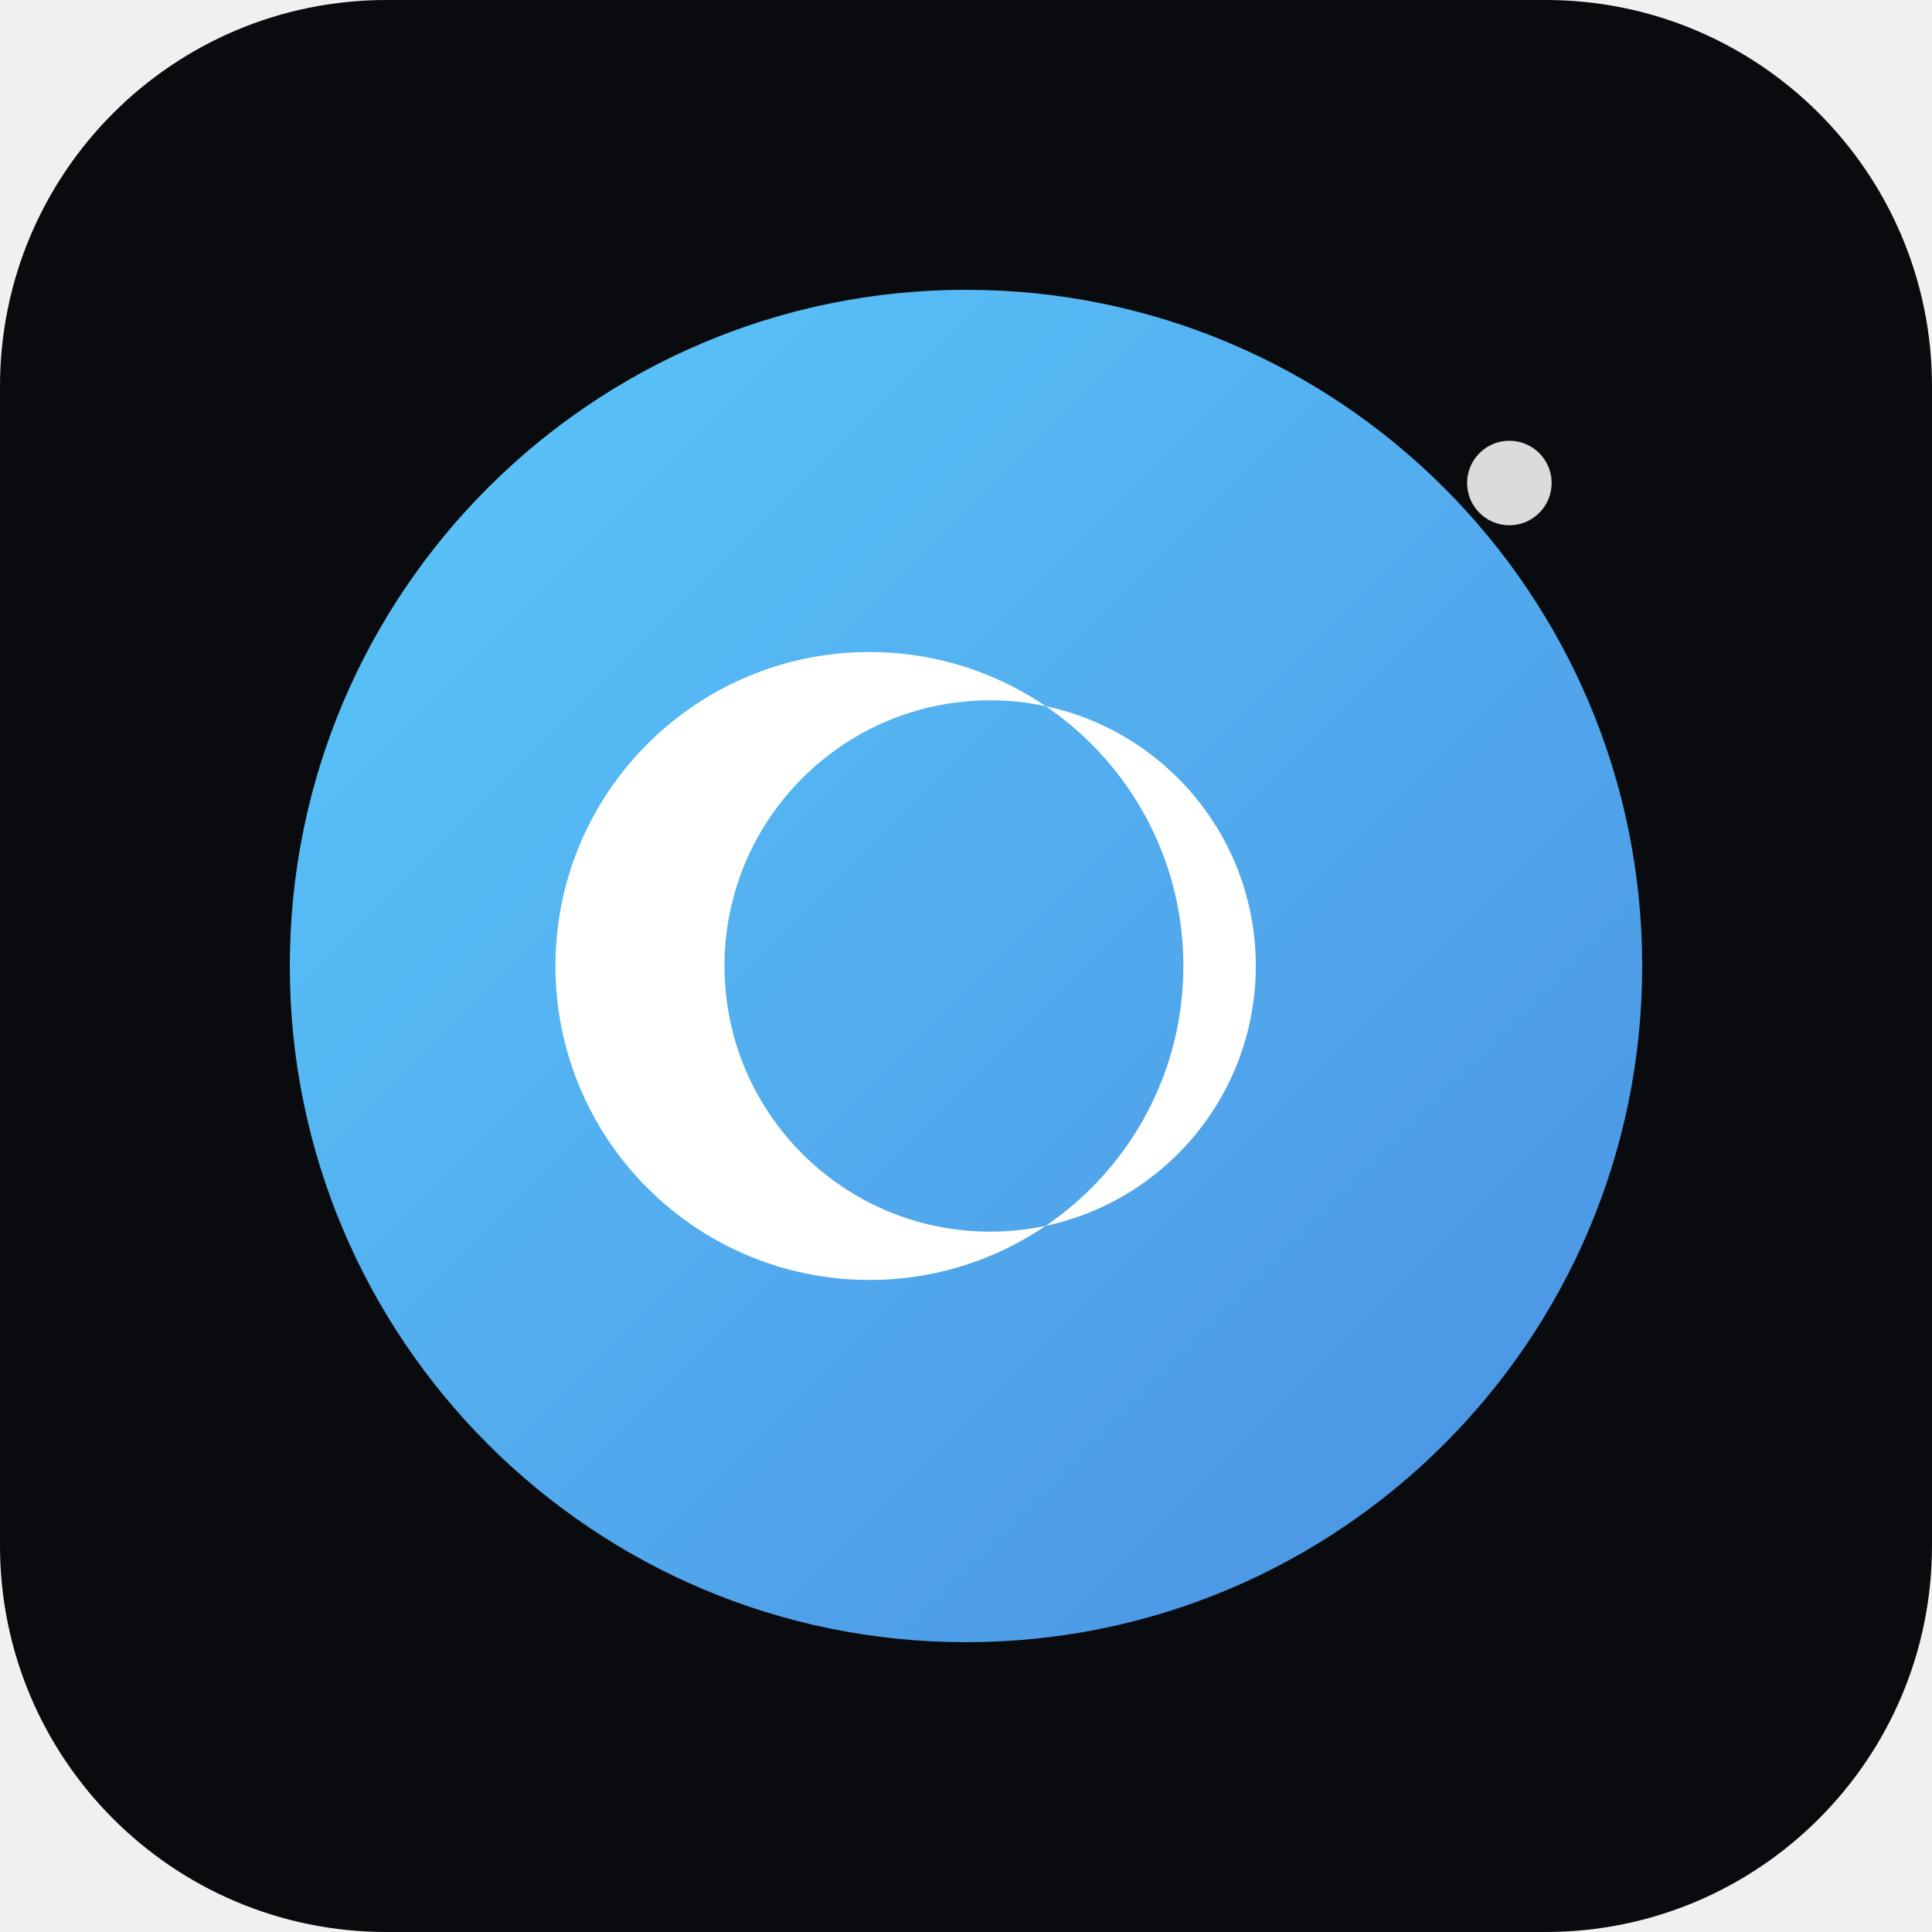
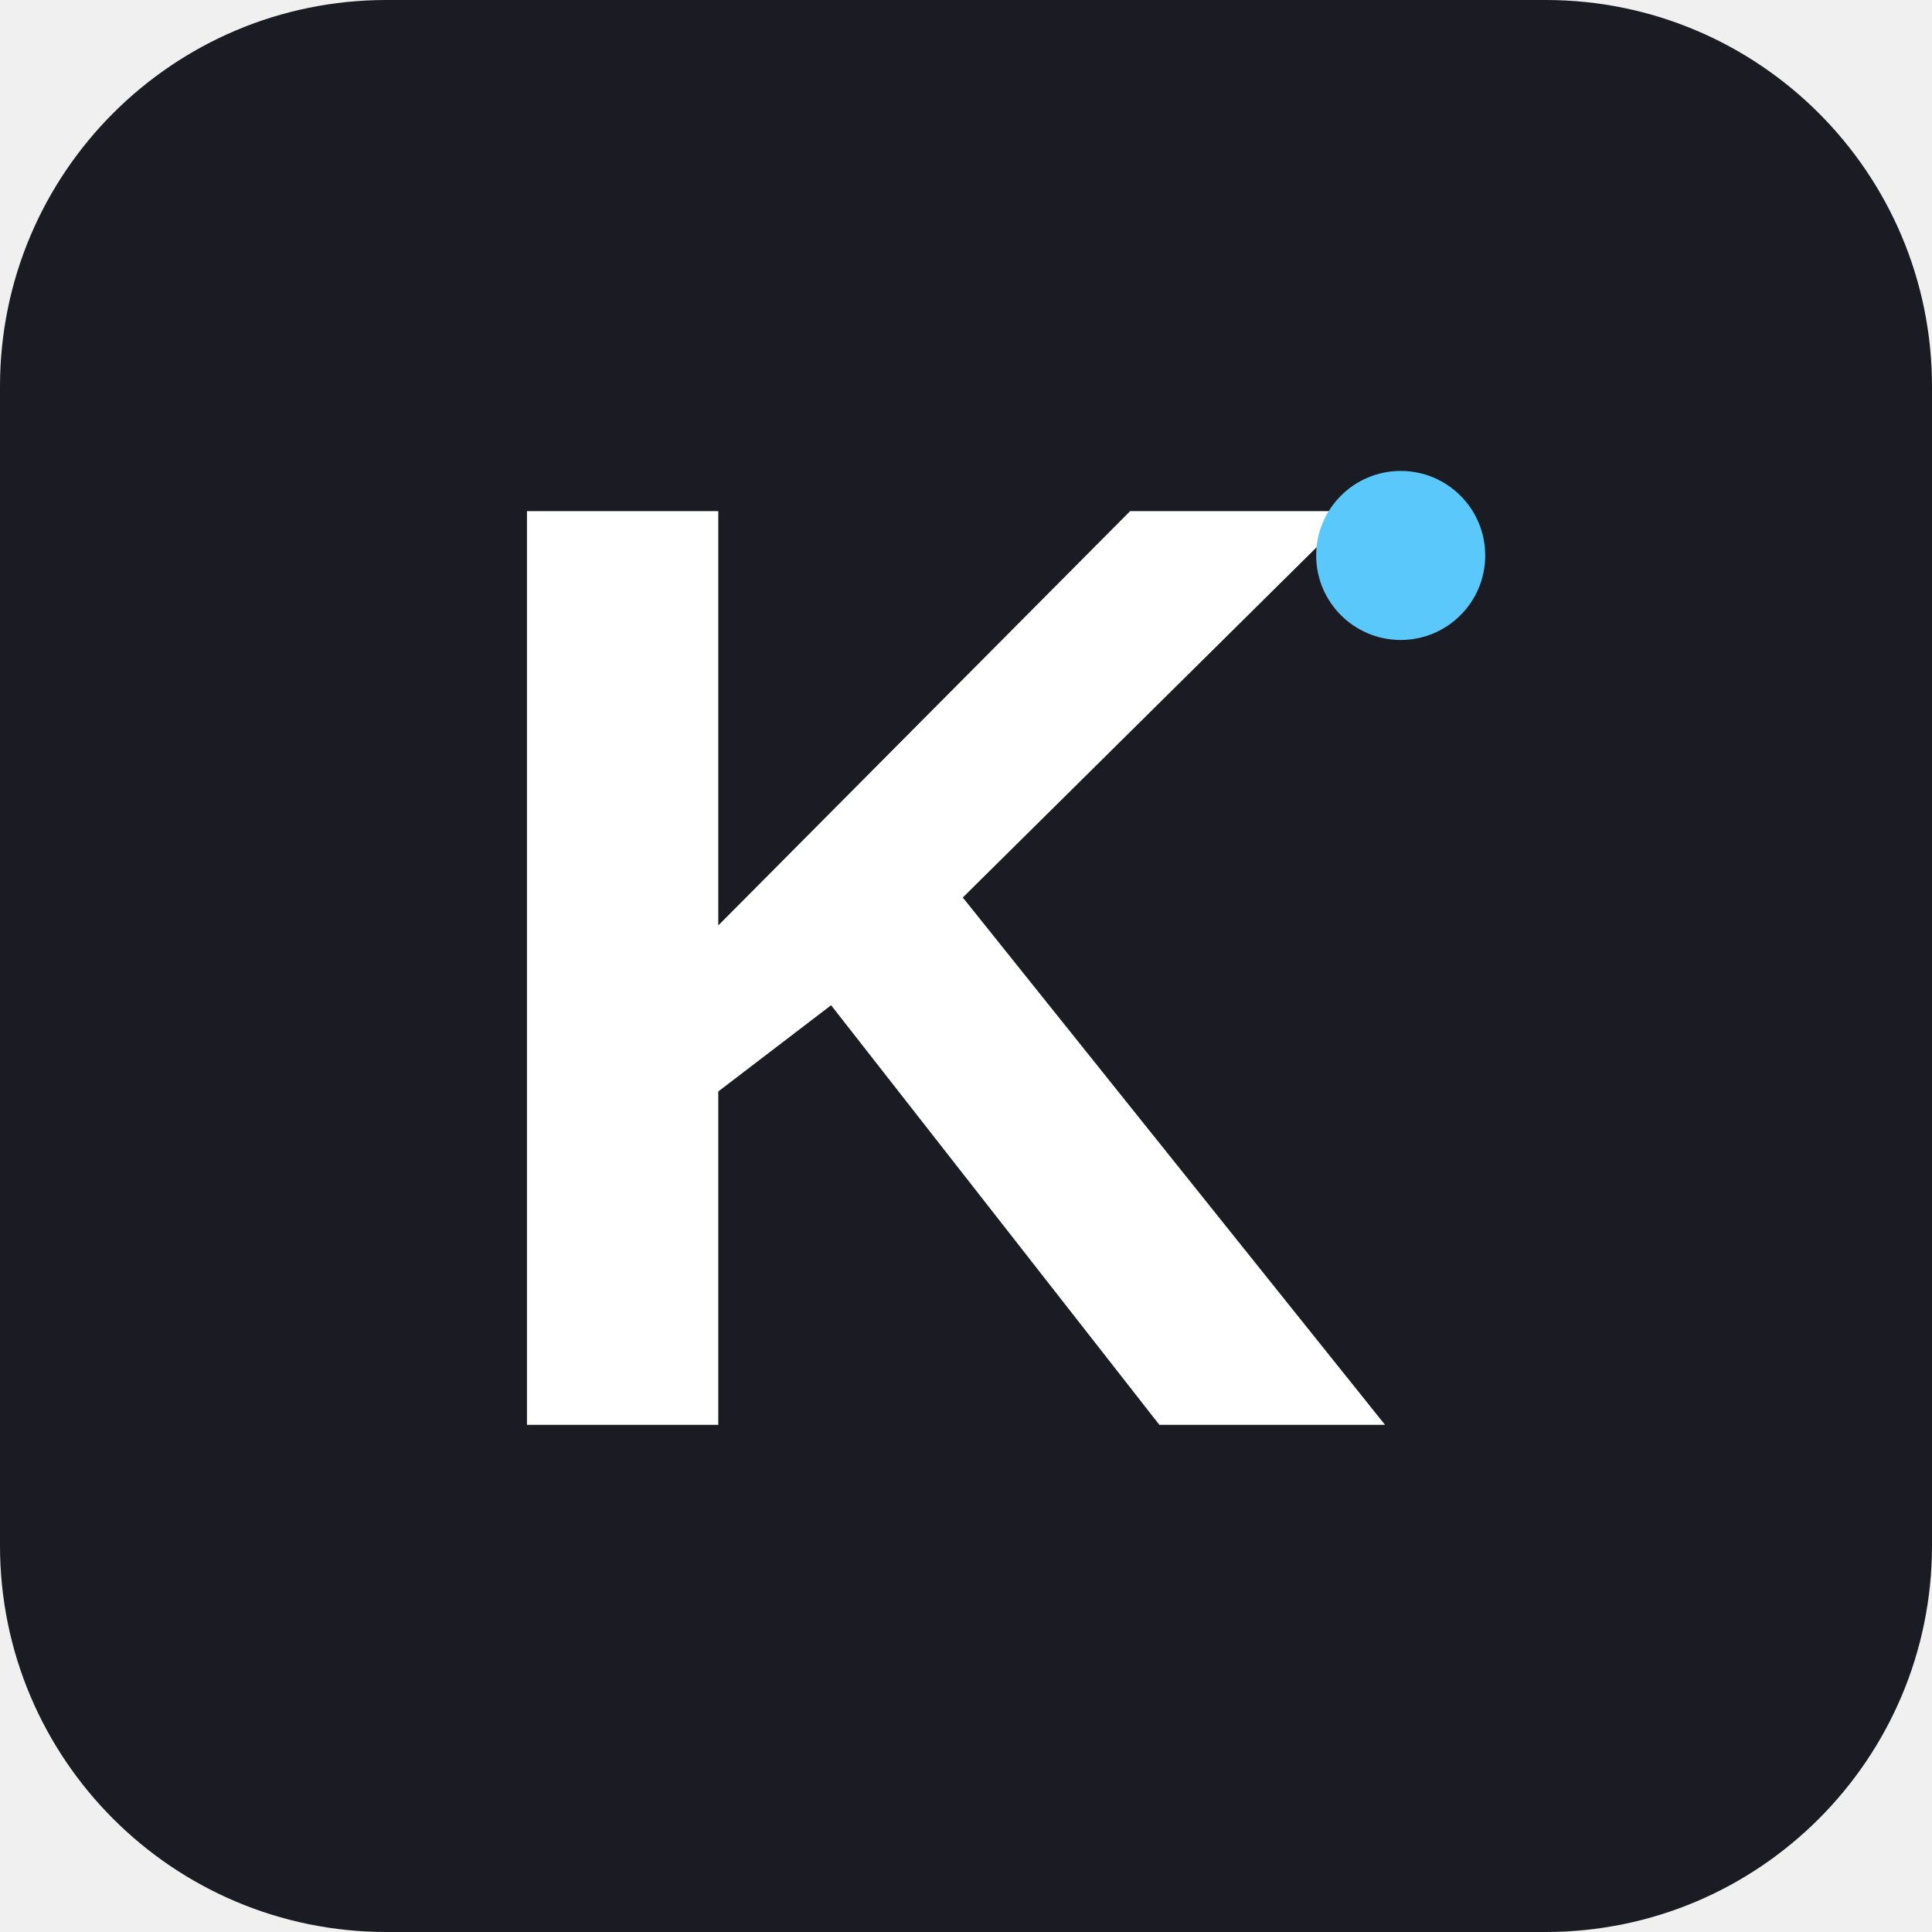
<svg xmlns="http://www.w3.org/2000/svg" width="160" height="160" viewBox="0 0 160 160" fill="none">
-   <rect width="160" height="160" rx="32" fill="#0A0B0F" />
-   <circle cx="80" cy="80" r="56" fill="url(#kimi-grad)" />
-   <path fill-rule="evenodd" fill="#FFFFFF" d="     M 72 54 a 26 26 0 1 0 0.001 0 z     M 82 58 a 22 22 0 1 0 0.001 0 z   " />
-   <circle cx="125" cy="40" r="3.5" fill="#FFFFFF" opacity="0.85" />
-   <defs>
-     <linearGradient id="kimi-grad" x1="24" y1="24" x2="136" y2="136" gradientUnits="userSpaceOnUse">
-       <stop stop-color="#5AC8FA" />
-       <stop offset="1" stop-color="#4A90E2" />
-     </linearGradient>
-   </defs>
+   <rect width="160" height="160" rx="32" fill="#1A1B23" />
+   <text x="76" y="118" text-anchor="middle" font-family="Arial, 'Helvetica Neue', sans-serif" font-size="110" font-weight="700" fill="#FFFFFF">K</text>
+   <circle cx="116" cy="46" r="7" fill="#5AC8FA" />
</svg>
